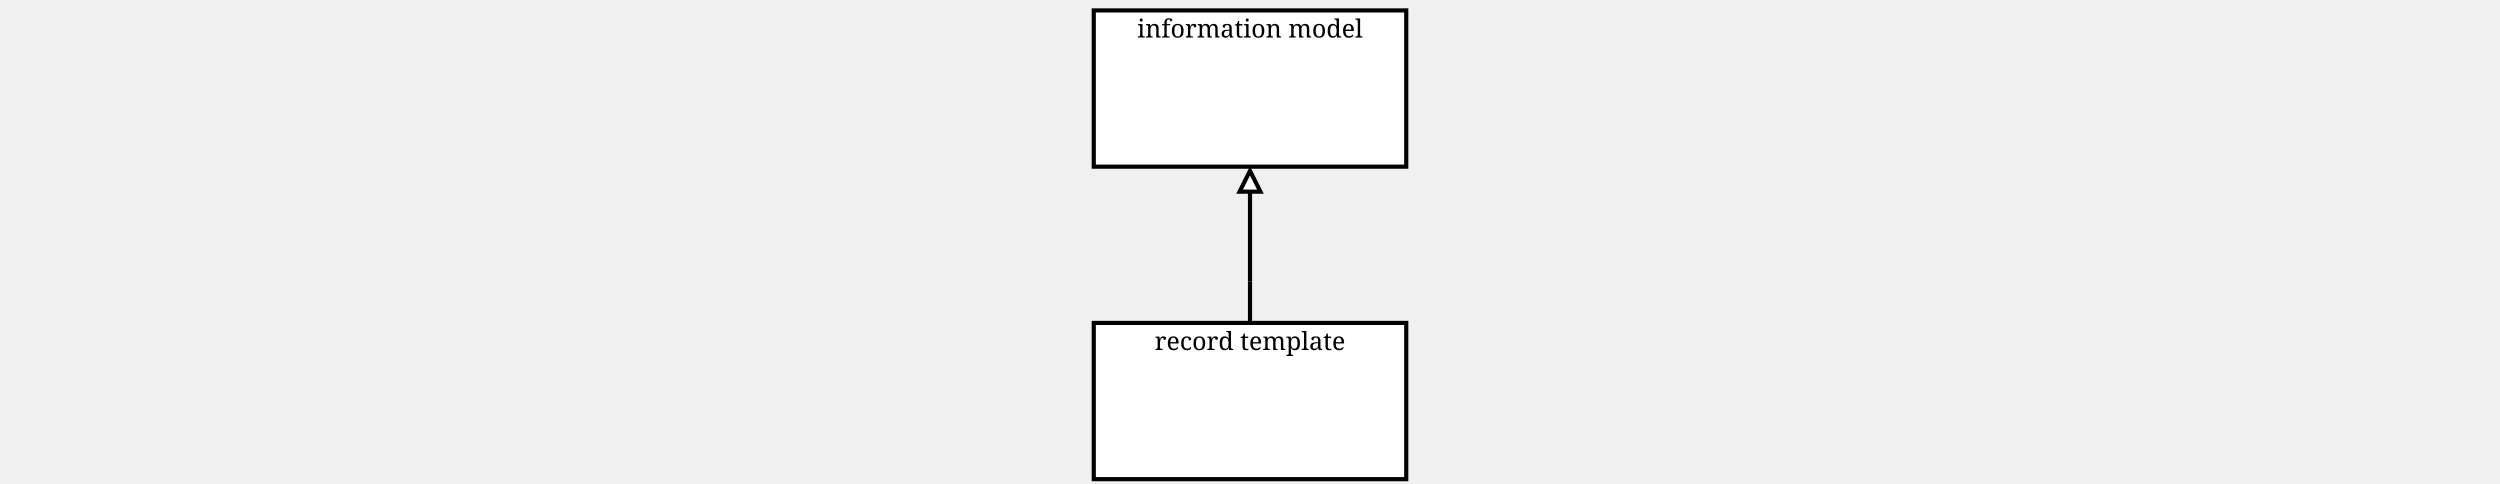
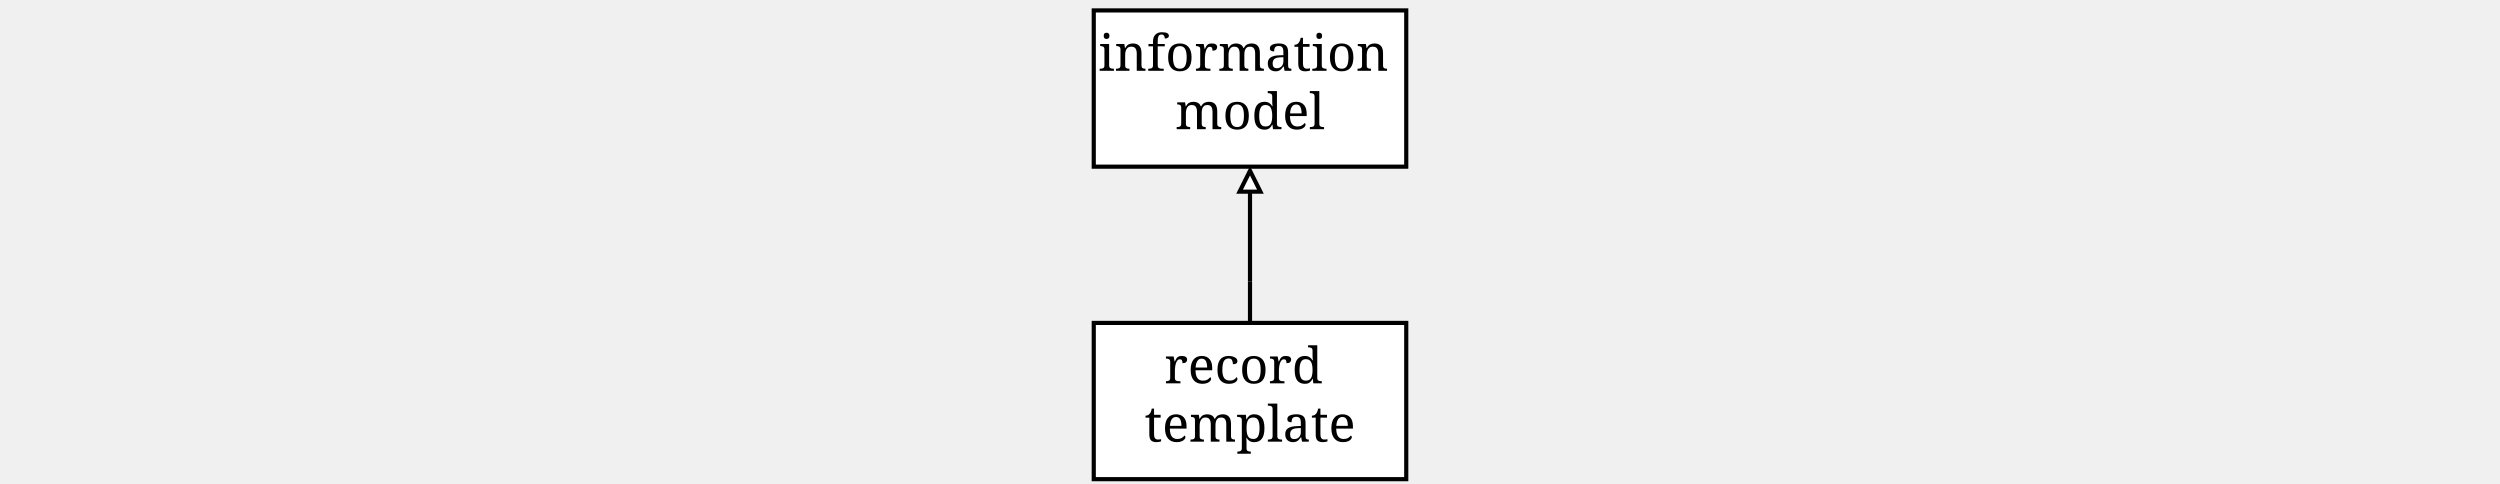
<svg xmlns="http://www.w3.org/2000/svg" xmlns:xlink="http://www.w3.org/1999/xlink" viewBox="0 0 1200 232" role="img" aria-labelledby="title desc">
  <g>
    <a xlink:href="./information-model.html" target="_top">
      <rect x="525" y="5" width="150" height="75" fill="white" stroke="black" stroke-width="2" />
    </a>
-     <text x="600" y="18" text-anchor="middle" font-family="Cambria" font-size="12" fill="black">
-       <tspan x="600" y="18">information model</tspan>
+     <text x="600" y="34" text-anchor="middle" font-family="Cambria" font-size="24.062" fill="black">
+       <tspan x="600" y="34">information</tspan>
+       <tspan x="600" y="62">model</tspan>
    </text>
  </g>
  <line x1="600" y1="155" x2="600" y2="135" stroke="black" stroke-width="2" />
  <line x1="600" y1="82" x2="600" y2="135" stroke="black" stroke-width="2" />
  <line x1="600" y1="135" x2="600" y2="135" stroke="black" stroke-width="2" />
  <polygon points="600,82 595,92 605,92" fill="white" stroke="black" stroke-width="2" />
  <g>
    <a xlink:href="./record-template.html" target="_top">
      <rect x="525" y="155" width="150" height="75" fill="white" stroke="black" stroke-width="2" />
    </a>
-     <text x="600" y="168" text-anchor="middle" font-family="Cambria" font-size="12" fill="black">
-       <tspan x="600" y="168">record template</tspan>
+     <text x="600" y="184" text-anchor="middle" font-family="Cambria" font-size="24.062" fill="black">
+       <tspan x="600" y="184">record</tspan>
+       <tspan x="600" y="212">template</tspan>
    </text>
  </g>
</svg>
